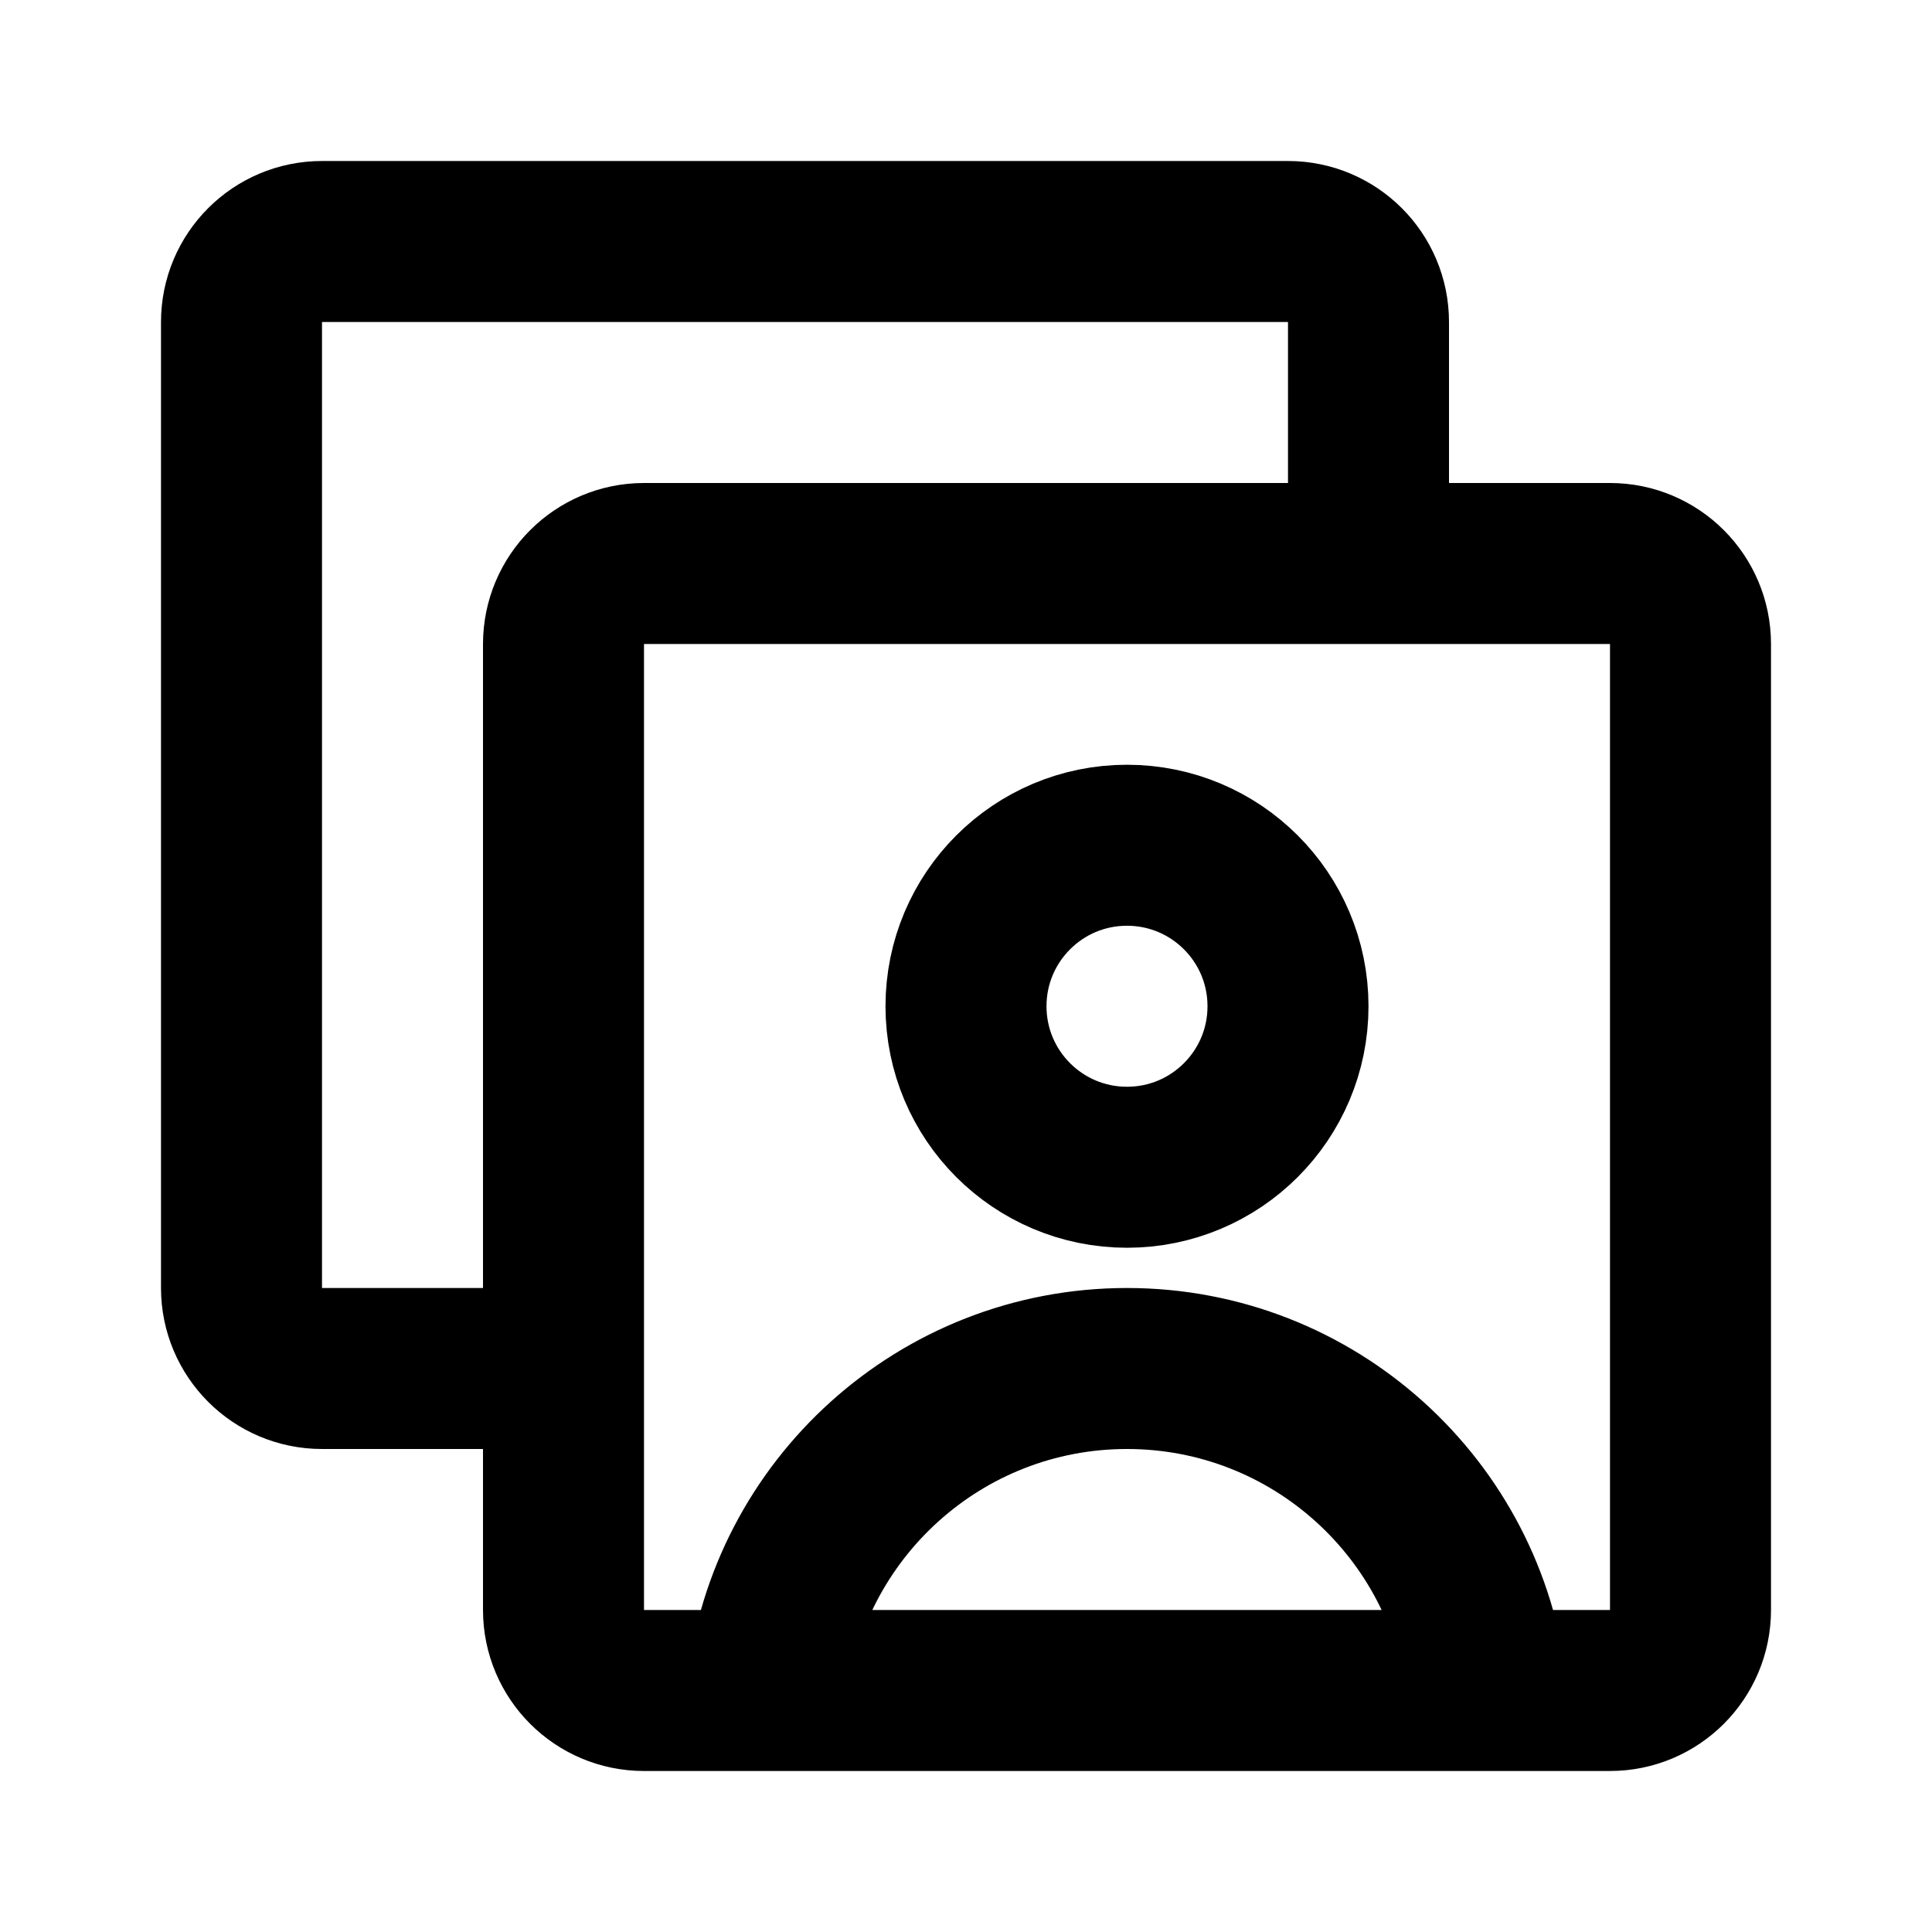
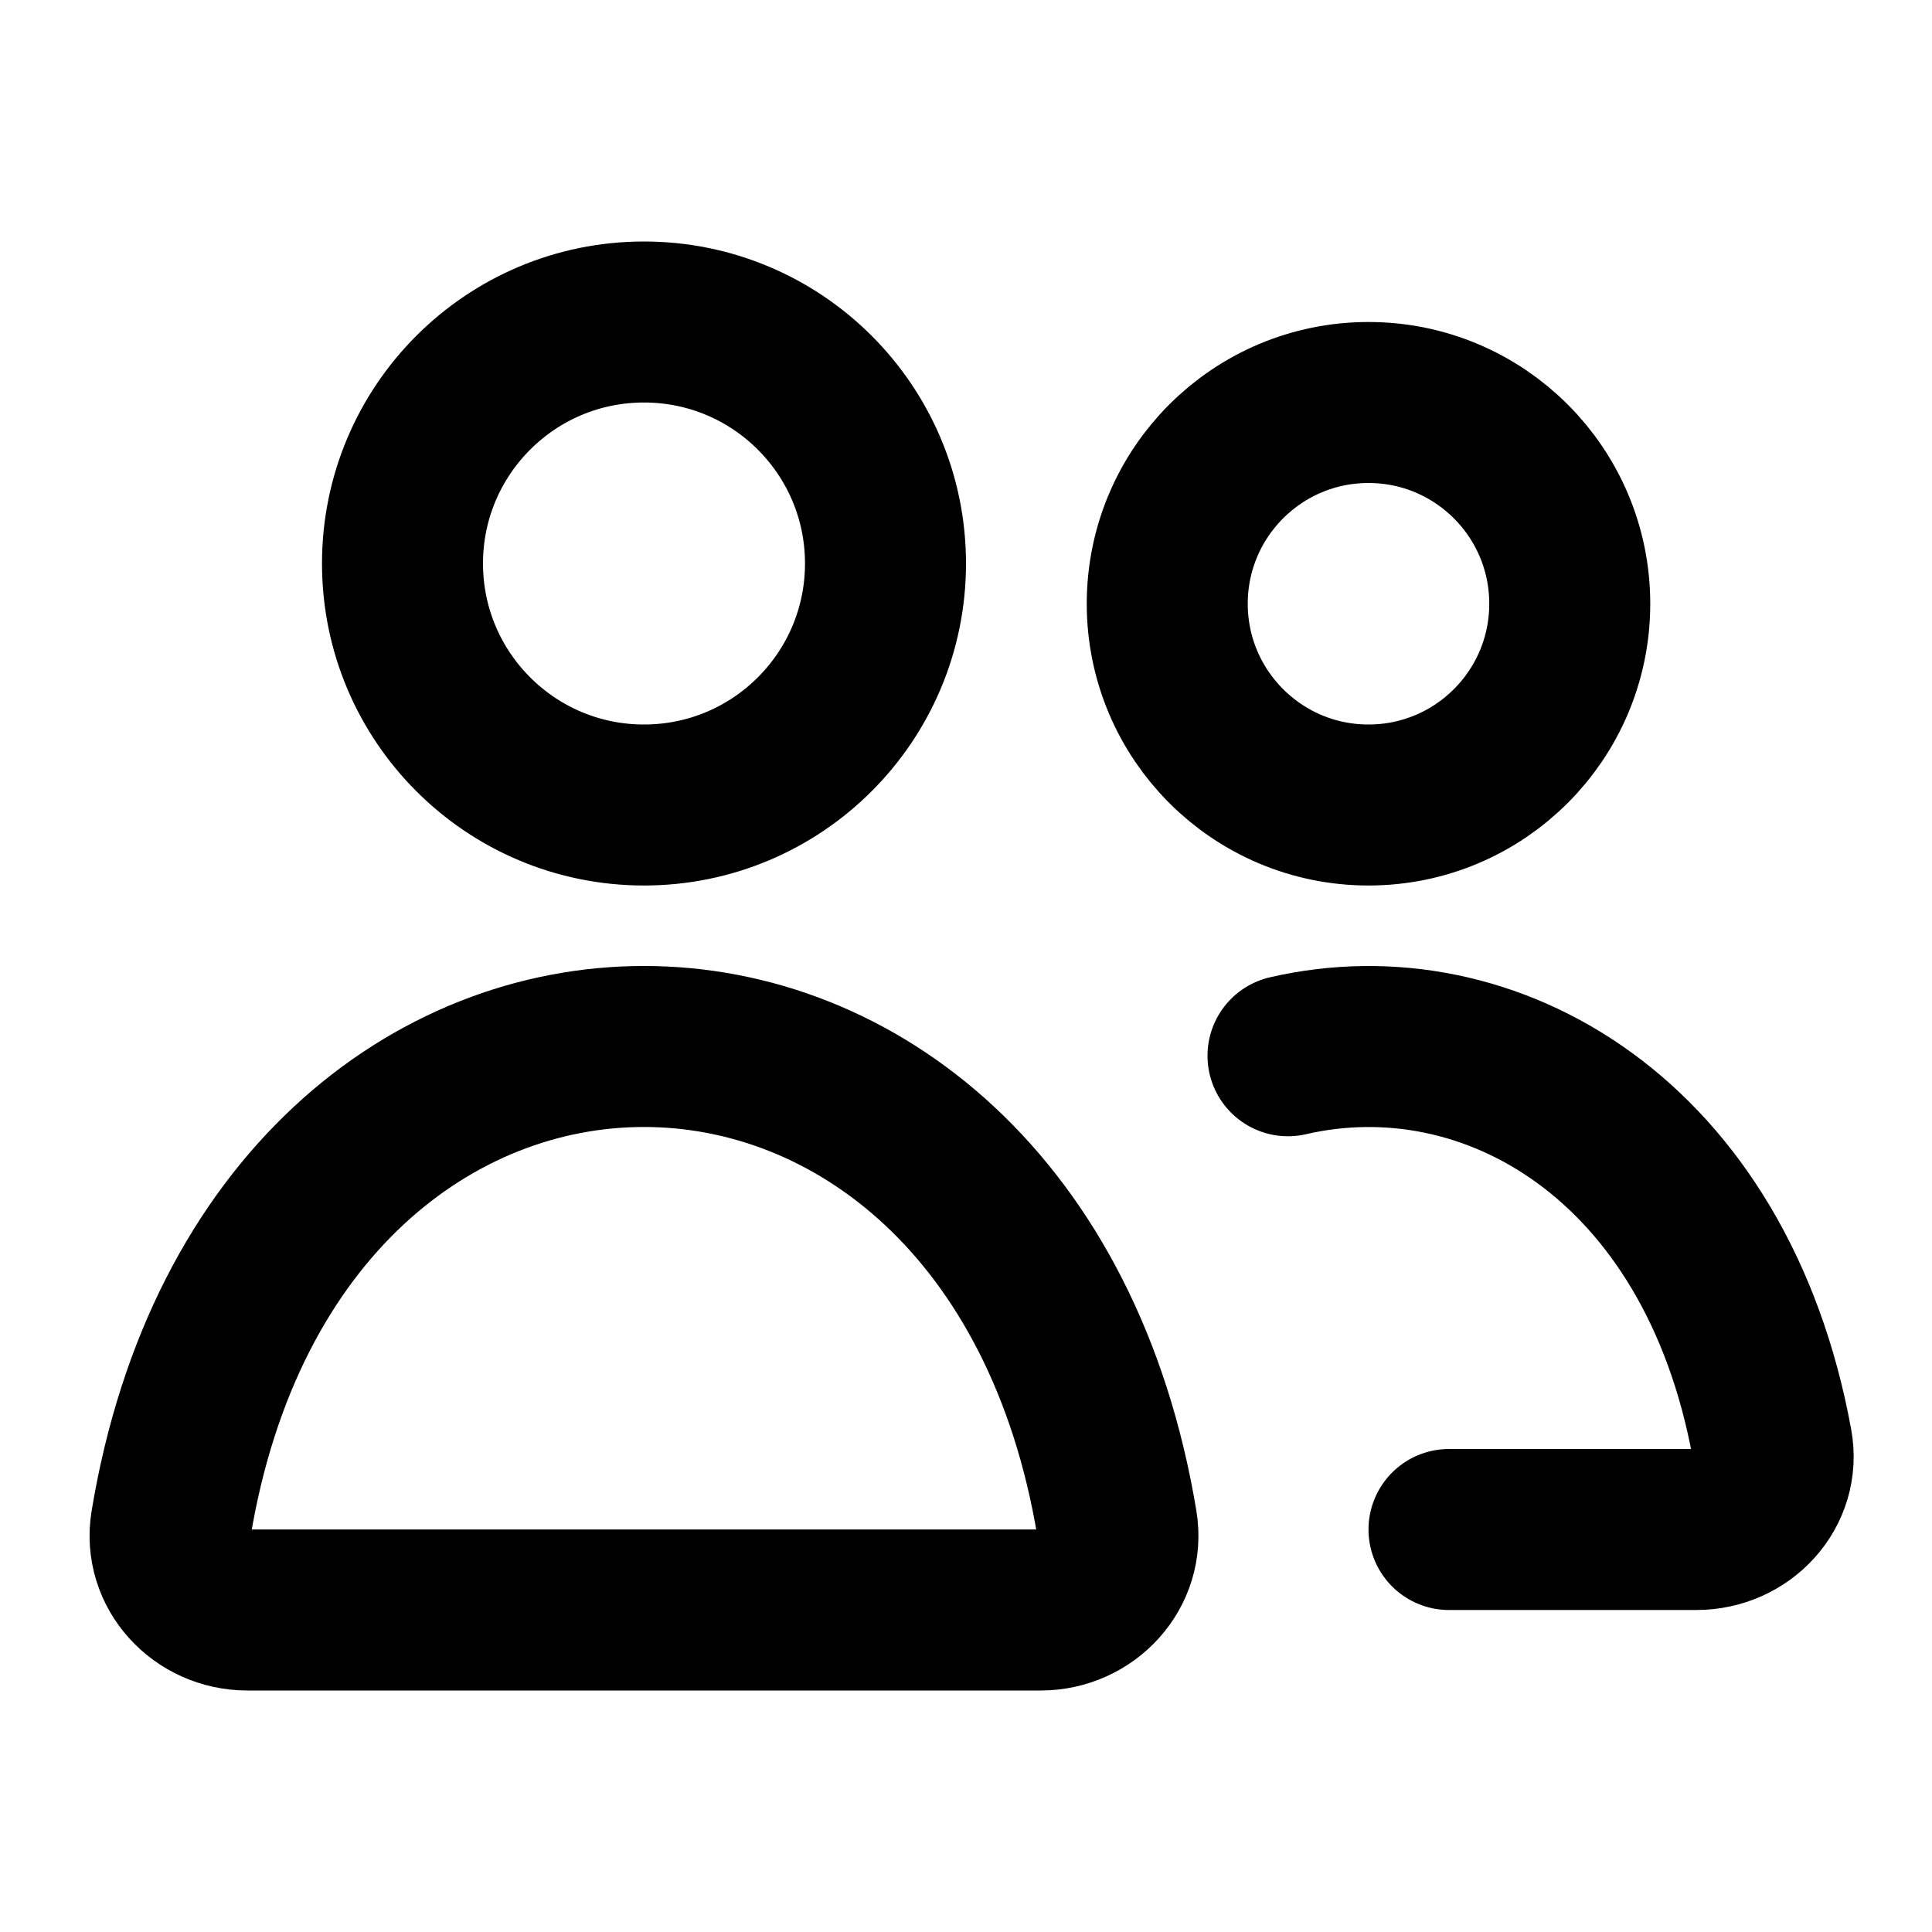
<svg xmlns="http://www.w3.org/2000/svg" width="24" height="24" viewBox="0 0 24 24" fill="none">
-   <path d="M17 7V4C17 3.448 16.552 3 16 3H4C3.448 3 3 3.448 3 4V16C3 16.552 3.448 17 4 17H7M9.527 21C9.776 18.75 11.684 17 14 17C16.316 17 18.224 18.75 18.472 21M16 12.5C16 13.605 15.105 14.5 14 14.5C12.895 14.5 12 13.605 12 12.5C12 11.395 12.895 10.5 14 10.5C15.105 10.5 16 11.395 16 12.5ZM20 21H8C7.448 21 7 20.552 7 20V8C7 7.448 7.448 7 8 7H20C20.552 7 21 7.448 21 8V20C21 20.552 20.552 21 20 21Z" stroke="black" stroke-width="2" stroke-linecap="round" stroke-linejoin="round" />
+   <path d="M18 19H21.073C21.652 19 22.117 18.505 22.012 17.934C21.319 14.143 18.497 12.537 16 13.115M11 7C11 8.657 9.657 10 8 10C6.343 10 5 8.657 5 7C5 5.343 6.343 4 8 4C9.657 4 11 5.343 11 7ZM19.5 7.5C19.5 8.881 18.381 10 17 10C15.619 10 14.5 8.881 14.5 7.5C14.5 6.119 15.619 5 17 5C18.381 5 19.5 6.119 19.5 7.5ZM12.927 20H3.073C2.493 20 2.03 19.502 2.125 18.93C3.436 11.023 12.564 11.023 13.875 18.93C13.97 19.502 13.507 20 12.927 20Z" stroke="black" stroke-width="2" stroke-linecap="round" stroke-linejoin="round" />
</svg>
